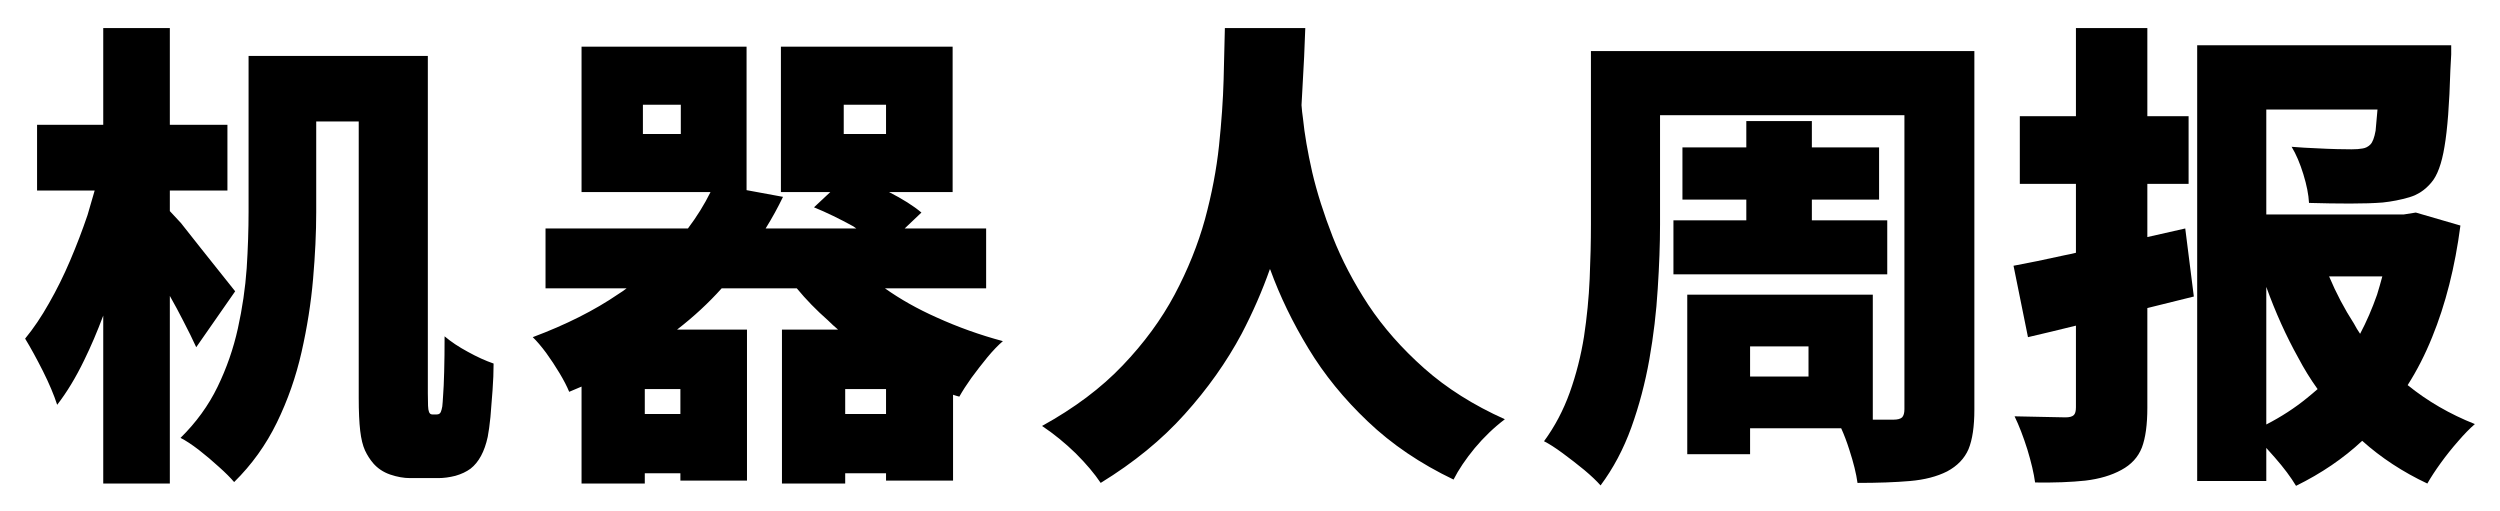
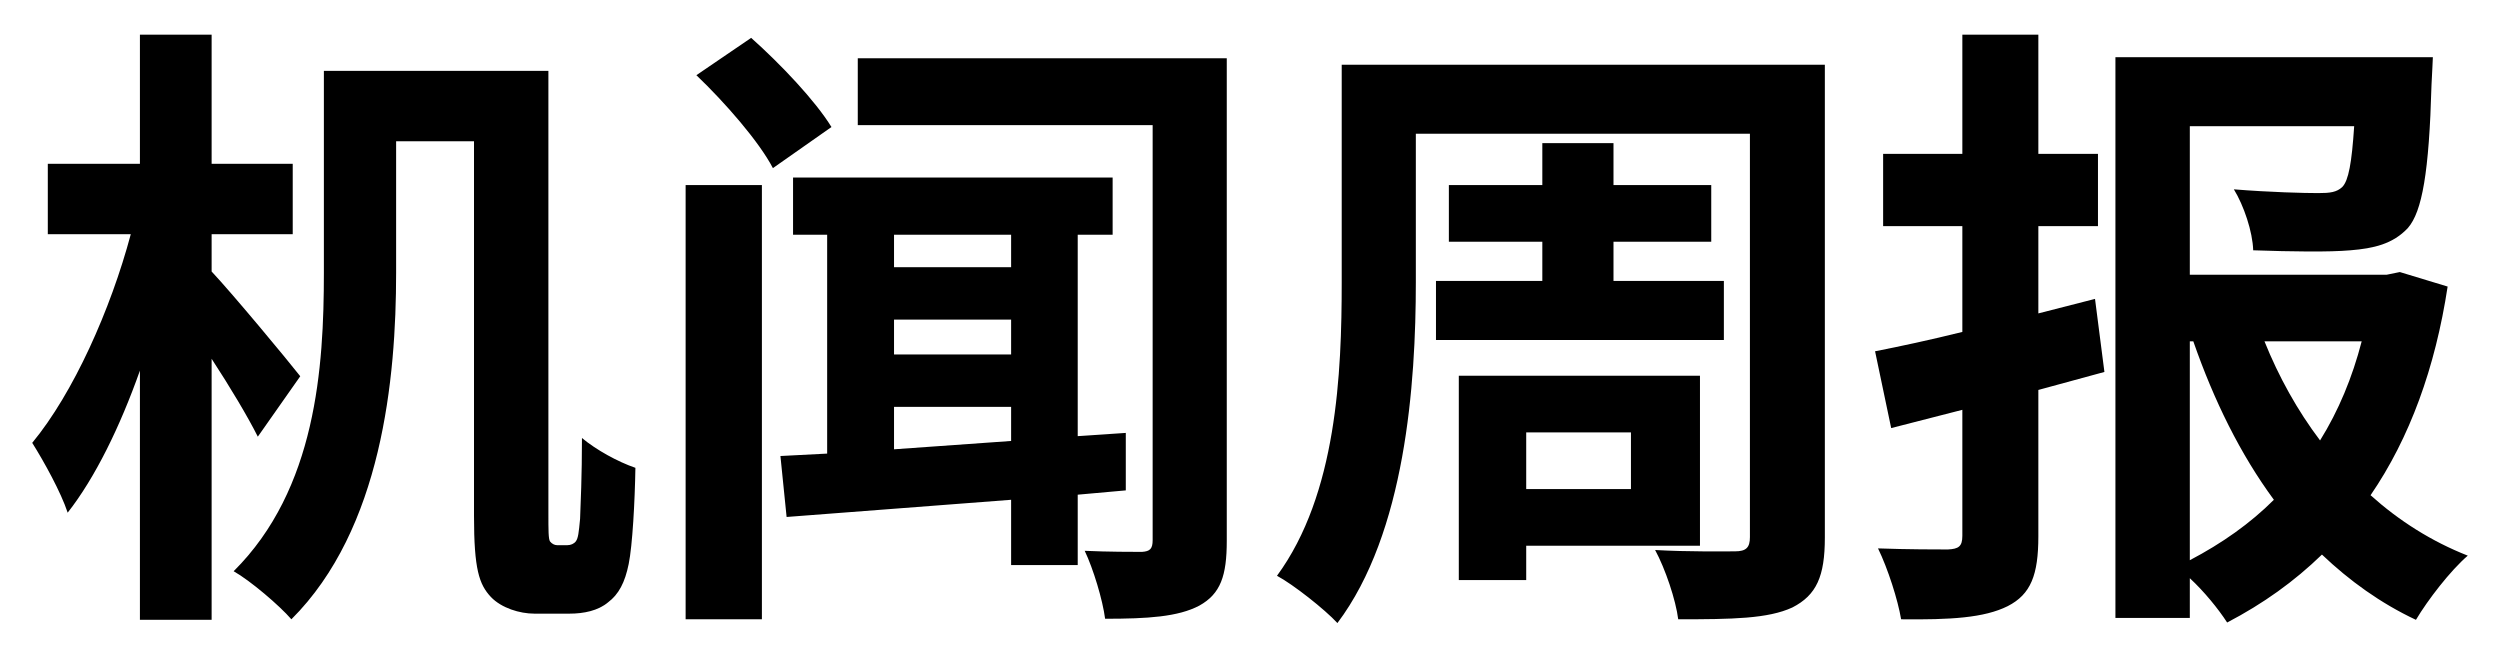
- <svg xmlns="http://www.w3.org/2000/svg" viewBox="0 -122.0 1193.8 244.0">
-   <path id="accent" d="M118.7-20.9L118.7-95.3L204.3-95.3L204.3 65.8Q204.3 69.7 204.4 71.8Q204.5 73.8 204.8 74.5L204.8 74.5Q205.2 75.9 206.4 75.9L206.4 75.9L208.6 75.9Q210.0 75.9 210.5 74.7L210.5 74.7Q210.9 73.8 211.2 72.1Q211.4 70.4 211.6 66.7Q211.9 63.1 212.1 55.6Q212.3 48.2 212.3 38.6L212.3 38.6Q216.9 42.5 223.4 46.0Q229.9 49.6 235.7 51.6L235.7 51.6Q235.7 57.6 235.2 64.4Q234.7 71.3 234.2 77.1Q233.6 83.0 232.9 86.6L232.9 86.6Q230.6 97.2 224.7 101.8L224.7 101.8Q221.7 104.0 217.5 105.2Q213.2 106.3 209.3 106.3L209.3 106.3L195.8 106.3Q191.3 106.3 186.3 104.6Q181.4 102.9 178.2 99.2L178.2 99.2Q175.9 96.5 174.3 93.1Q172.7 89.6 172.0 83.7Q171.3 77.7 171.3 67.9L171.3 67.9L171.3-64.0L151.0-64.0L151.0-20.7Q151.0-6.1 149.5 11.2Q148.0 28.5 144.0 46.1Q140.0 63.8 132.2 79.8Q124.4 95.8 111.8 108.2L111.8 108.2Q109.3 105.2 104.6 101.0Q99.9 96.7 94.9 92.8Q89.8 88.9 86.2 87.1L86.2 87.1Q97.4 76.1 103.9 62.7Q110.4 49.3 113.6 34.8Q116.8 20.3 117.8 6.1Q118.7-8.1 118.7-20.9L118.7-20.9ZM17.7-31.0L17.7-62.4L49.3-62.4L49.3-108.6L81.1-108.6L81.1-62.4L108.6-62.4L108.6-31.0L81.1-31.0L81.1-21.2Q83.2-18.9 86.4-15.5L86.4-15.5Q91.0-9.7 96.2-3.1Q101.5 3.5 106.0 9.2Q110.4 14.8 112.3 17.1L112.3 17.1L93.7 43.8Q91.2 38.3 87.5 31.2L87.5 31.2Q84.6 25.5 81.1 19.3L81.1 19.3L81.1 108.9L49.3 108.9L49.3 28.7Q45.0 40.2 40.2 50.0L40.2 50.0Q34.2 62.4 27.3 71.3L27.3 71.3Q25.0 64.2 20.5 55.2Q15.9 46.1 12 39.7L12 39.7Q18.0 32.4 23.4 22.8Q28.9 13.2 33.5 2.4Q38.1-8.4 41.8-19.3L41.8-19.3Q43.6-25.3 45.2-31.0L45.2-31.0L17.7-31.0Z M277.7-30.3L277.7-99.7L356.5-99.7L356.5-31.2L373.9-28.0Q370.2-20.3 365.6-12.9L365.6-12.9L408.9-12.9Q408.2-13.4 407.5-13.9L407.5-13.9Q397.7-19.3 388.7-23.0L388.7-23.0L396.5-30.3L372.9-30.3L372.9-99.7L454.9-99.7L454.9-30.3L424.5-30.3Q434.3-25.3 440.0-20.5L440.0-20.5L432.0-12.9L470.9-12.9L470.9 15.7L422.6 15.7Q433.6 23.5 447.3 29.6L447.3 29.6Q462.5 36.5 478.9 40.9L478.9 40.9Q475.5 43.8 471.5 48.6Q467.5 53.5 463.9 58.4Q460.4 63.3 458.1 67.4L458.1 67.4Q456.5 67.0 455.1 66.5L455.1 66.5L455.1 107.5L423.1 107.5L423.1 104.0L403.6 104.0L403.6 108.9L373.4 108.9L373.4 35.4L400.2 35.4Q397.7 33.3 395.4 31.0L395.4 31.0Q387.1 23.7 380.5 15.7L380.5 15.7L344.6 15.7Q335.2 26.2 323.3 35.4L323.3 35.4L356.7 35.4L356.7 107.5L324.9 107.5L324.9 104.0L307.9 104.0L307.9 108.9L277.7 108.9L277.7 62.6Q274.7 63.8 271.8 65.1L271.8 65.1Q270.2 61.2 267.2 56.2Q264.2 51.2 260.8 46.5Q257.3 41.8 254.4 39.0L254.4 39.0Q278.2 30.1 295.3 18.4L295.3 18.4Q297.4 17.1 299.2 15.7L299.2 15.7L260.5 15.7L260.5-12.9L328.5-12.9Q334.9-21.4 339.3-30.3L339.3-30.3L277.7-30.3ZM423.1-72.0L402.9-72.0L402.9-58.0L423.1-58.0L423.1-72.0ZM325.1-72.0L307.0-72.0L307.0-58.0L325.1-58.0L325.1-72.0ZM403.6 75.7L423.1 75.7L423.1 63.8L403.6 63.8L403.6 75.7ZM307.9 75.7L324.9 75.7L324.9 63.8L307.9 63.8L307.9 75.7Z M584.9-108.6L584.9-108.6L623.3-108.6Q622.9-95.8 621.9-79.1L621.9-79.1Q621.7-75.4 621.5-71.8L621.5-71.8Q621.7-68.8 622.2-65.4L622.2-65.4Q623.3-54.4 626.6-39.8Q630.0-25.3 636.4-8.9Q642.8 7.4 653.4 23.6Q664.1 39.7 680.1 53.9Q696.1 68.1 718.6 78.2L718.6 78.2Q710.8 84.1 704.2 92.0Q697.7 99.9 694.1 107.0L694.1 107.0Q670.3 95.6 653.2 79.3Q636.1 63.1 624.8 44.4Q613.5 25.8 606.6 6.8L606.6 6.8Q606.6 6.8 606.4 6.5L606.4 6.5Q600.9 22.1 592.9 37.4L592.9 37.4Q582.1 57.6 565.7 75.8Q549.4 94.0 525.6 108.6L525.6 108.6Q521.2 102.0 513.7 94.5Q506.1 87.1 497.6 81.4L497.6 81.4Q520.8 68.6 536.1 52.5Q551.4 36.5 560.9 18.7Q570.4 0.8 575.4-17.3Q580.3-35.4 582.1-52.4Q583.9-69.5 584.3-83.9Q584.6-98.3 584.9-108.6Z" />
-   <path id="ink" d="M759.7-14.8L759.7-97.6L942.8-97.6L942.8 73.6Q942.8 85.7 940.0 92.5Q937.1 99.2 929.8 103.1L929.8 103.1Q922.5 106.8 912.0 107.7Q901.6 108.6 887.0 108.6L887.0 108.6Q886.1 102.0 883.1 92.8L883.1 92.8Q881.3 87.1 879.2 82.5L879.2 82.5L835.7 82.5L835.7 94.9L805.7 94.9L805.7 18.7L894.3 18.7L894.3 78.4Q896.1 78.4 897.7 78.4L897.7 78.4L904.1 78.4Q907.1 78.4 908.3 77.3Q909.4 76.1 909.4 73.4L909.4 73.4L909.4-67.0L792.7-67.0L792.7-14.8Q792.7-0.8 791.6 15.9Q790.6 32.6 787.6 49.6Q784.6 66.5 779.0 82.1Q773.4 97.6 764.3 109.8L764.3 109.8Q761.5 106.6 756.5 102.4Q751.5 98.3 746.2 94.4Q740.9 90.5 737.3 88.7L737.3 88.7Q745.0 78.2 749.6 65.4Q754.2 52.5 756.4 38.7Q758.5 24.8 759.1 11.1Q759.7-2.6 759.7-14.8L759.7-14.8ZM803.4-26.7L803.4-51.6L833.9-51.6L833.9-64.2L865.2-64.2L865.2-51.6L897.3-51.6L897.3-26.7L865.2-26.7L865.2-16.8L901.2-16.8L901.2 9.0L799.1 9.0L799.1-16.8L833.9-16.8L833.9-26.7L803.4-26.7ZM835.7 43.4L835.7 57.8L863.6 57.8L863.6 43.4L835.7 43.4Z M1049.2 107.7L1049.2-100.4L1170.5-100.4L1170.5-96.0Q1170.3-91.5 1170.1-88.5L1170.1-88.5Q1169.4-64.2 1167.3-52.0Q1165.3-39.7 1160.9-34.7Q1156.6-29.6 1150.5-27.8Q1144.4-26.0 1137.8-25.3L1137.8-25.3Q1131.6-24.8 1122.2-24.8Q1112.9-24.8 1102.6-25.1L1102.6-25.1Q1102.3-31.0 1099.9-38.8Q1097.5-46.6 1094.3-51.9L1094.3-51.9Q1100.5-51.4 1106.0-51.2Q1111.5-50.9 1115.9-50.8Q1120.4-50.7 1122.9-50.7L1122.9-50.7Q1126.1-50.7 1128.2-51.1Q1130.3-51.4 1131.9-53.0Q1133.5-54.6 1134.4-59.6L1134.4-59.6Q1134.8-63.3 1135.3-69.7L1135.3-69.7L1082.2-69.7L1082.2-19.6L1147.9-19.6L1153.6-20.5L1174.9-14.3Q1171.0 15.5 1161.4 39.0L1161.4 39.0Q1156.4 51.4 1149.7 61.9L1149.7 61.9Q1163.9 73.4 1181.8 80.5L1181.8 80.5Q1178.1 83.7 1173.8 88.7Q1169.4 93.7 1165.5 99.1Q1161.6 104.5 1159.1 108.9L1159.1 108.9Q1141.5 100.6 1128.0 88.5L1128.0 88.5Q1114.5 101.1 1096.4 110L1096.4 110Q1092.7 103.8 1086.3 96.5L1086.3 96.5Q1084.2 94.2 1082.2 91.9L1082.2 91.9L1082.2 107.7L1049.2 107.7ZM968.4 39.0L961.5 4.9Q972.3 2.9 985.8-0.1L985.8-0.1Q988.5-0.6 991.3-1.3L991.3-1.3L991.3-34.2L964.5-34.2L964.5-66.5L991.3-66.5L991.3-108.6L1025.4-108.6L1025.4-66.5L1045.1-66.5L1045.1-34.2L1025.4-34.2L1025.4-8.8Q1034.6-10.9 1043.5-12.9L1043.5-12.9L1047.6 19.6Q1036.6 22.3 1025.4 25.1L1025.4 25.1L1025.4 72.7Q1025.4 84.8 1022.8 91.7Q1020.1 98.6 1013.0 102.4Q1005.9 106.3 995.8 107.5Q985.6 108.6 971.8 108.4L971.8 108.4Q970.9 101.8 968.1 92.6Q965.2 83.4 962.0 76.8L962.0 76.8Q969.1 77.0 976.4 77.1Q983.7 77.3 986.3 77.3L986.3 77.3Q989.2 77.3 990.3 76.2Q991.3 75.2 991.3 72.5L991.3 72.5L991.3 33.5Q979.2 36.5 968.4 39.0L968.4 39.0ZM1106.7 63.8L1106.7 63.8Q1101.6 56.7 1097.5 48.9L1097.5 48.9Q1088.8 33.3 1082.2 15.0L1082.2 15.0L1082.2 80.7Q1092.9 75.2 1101.6 68.1L1101.6 68.1Q1104.2 66.0 1106.7 63.8ZM1137.6 10.0L1112.2 10.0Q1117.2 21.9 1124.1 32.6L1124.1 32.6Q1125.4 35.1 1127.0 37.4L1127.0 37.4Q1131.6 28.7 1135.1 18.7L1135.1 18.7Q1136.4 14.5 1137.6 10.0L1137.6 10.0Z" />
+ <svg xmlns="http://www.w3.org/2000/svg" viewBox="0 -122.0 930.9 244.0">
+   <path id="accent" d="M120.6-95.6L120.6-20.4C120.6 14.6 117.8 60.1 87.0 90.7C93.2 94.2 104.1 103.5 108.5 108.6C142.2 75.0 147.5 19.0 147.5-20.4L147.5-69.4L176.5-69.4L176.5 70.1C176.5 90.0 178.4 95.6 182.8 100.3C186.7 104.4 193.5 106.5 199.0 106.5C202.8 106.5 208.1 106.5 212.0 106.5C217.4 106.5 222.7 105.4 226.4 102.3C230.4 99.3 232.7 94.9 234.1 88.0C235.5 81.2 236.4 64.7 236.6 52.2C229.9 49.9 222.0 45.5 216.7 41.1C216.7 55.0 216.2 66.1 216.0 71.2C215.5 76.4 215.3 78.4 214.4 79.6C213.7 80.5 212.5 81.0 211.3 81.0C210.2 81.0 208.6 81.0 207.4 81.0C206.5 81.0 205.5 80.5 204.8 79.6C204.2 78.7 204.2 75.4 204.2 69.2L204.2-95.6ZM52.1-109.1L52.1-61.0L17.8-61.0L17.8-34.8L48.7-34.8C41.2-6.7 27.3 24.4 12 42.9C16.4 49.9 22.7 61.3 25.2 68.9C35.4 55.9 44.7 36.9 52.1 16.0L52.1 108.8L78.8 108.8L78.8 11.6C85.6 22.0 92.3 33.2 96.0 40.6L111.8 18.1C107.1 12.1 86.7-12.5 78.8-20.9L78.8-34.8L109.0-34.8L109.0-61.0L78.8-61.0L78.8-109.1Z M255.3-53.1L255.3 108.6L283.7 108.6L283.7-53.1ZM259.3-94.0C270.0-83.8 282.7-69.2 287.8-59.4L309.6-74.7C303.6-84.5 290.6-98.2 279.7-107.9ZM319.4-100.3L319.4-75.4L429.2-75.4L429.2 79.1C429.2 82.4 428.2 83.3 425.2 83.5C422.2 83.5 412.5 83.5 403.9 83.1C407.1 89.8 410.6 101.4 411.5 108.4C427.3 108.4 438.7 107.7 446.6 103.5C454.5 99.1 456.8 92.4 456.8 79.4L456.8-100.3ZM376.5-34.6L376.5-22.5L332.9-22.5L332.9-34.6ZM290.6 47.8L292.9 70.5L376.5 64.1L376.5 88.4L401.3 88.4L401.3 62.2L419.2 60.6L419.2 39.2L401.3 40.4L401.3-34.6L414.3-34.6L414.3-55.9L295.3-55.9L295.3-34.6L308.0-34.6L308.0 46.9ZM376.5-3.0L376.5 10.0L332.9 10.0L332.9-3.0ZM376.5 29.5L376.5 42.2L332.9 45.3L332.9 29.5Z" />
+   <path id="ink" d="M499.6-97.9L499.6-16.9C499.6 16.9 497.8 62.0 475.5 92.4C481.5 95.6 493.3 104.9 498.0 110C523.3 76.4 527.2 21.1 527.2-16.9L527.2-72.2L651.6-72.2L651.6 78.0C651.6 81.9 650.2 83.3 646.0 83.3C642.1 83.3 628.4 83.5 616.3 82.8C620.1 89.8 624.0 101.4 624.9 108.6C645.1 108.6 658.3 108.4 667.4 104.2C676.4 99.6 679.5 92.6 679.5 78.2L679.5-97.9ZM574.3-68.7L574.3-53.1L539.5-53.1L539.5-32.0L574.3-32.0L574.3-17.4L534.7-17.4L534.7 4.6L641.9 4.6L641.9-17.4L600.8-17.4L600.8-32.0L637.2-32.0L637.2-53.1L600.8-53.1L600.8-68.7ZM543.2 17.9L543.2 94.0L568.3 94.0L568.3 81.2L633.0 81.2L633.0 17.9ZM568.3 39.0L607.3 39.0L607.3 60.1L568.3 60.1Z M816.7 5.1C824.4 27.2 834.2 47.1 846.7 64.1C837.9 72.9 827.4 80.3 815.4 86.6L815.4 5.1ZM843.2 5.1L879.4 5.1C875.9 18.6 870.8 30.9 863.9 42.0C855.5 30.9 848.5 18.3 843.2 5.1ZM787.7-100.7L787.7 108.1L815.4 108.1L815.4 93.3C820.7 98.2 826.0 104.7 829.3 109.8C842.7 102.8 854.3 94.5 864.6 84.5C874.8 94.2 886.4 102.6 899.6 108.8C904.0 101.4 912.4 90.5 918.9 84.9C905.4 79.6 893.3 71.9 882.7 62.4C897.3 41.1 906.8 14.9 911.4-15.3L893.6-20.7L888.7-19.7L815.4-19.7L815.4-75.0L876.6-75.0C875.7-61.3 874.5-54.8 872.2-52.4C870.1-50.4 867.6-50.1 863.2-50.1C858.1-50.1 845.3-50.4 831.8-51.5C835.5-45.5 838.8-35.7 839.0-28.8C853.4-28.3 867.3-28.1 875.2-28.8C883.8-29.5 891.0-31.1 896.6-37.1C901.9-43.2 904.5-57.8 905.4-90.5C905.6-93.8 905.9-100.7 905.9-100.7ZM730.7-109.1L730.7-64.7L701.2-64.7L701.2-37.8L730.7-37.8L730.7 1.6C718.6 4.6 707.4 7.0 698.2 8.8L704.2 37.4L730.7 30.6L730.7 77.5C730.7 81.5 729.3 82.4 725.3 82.6C721.8 82.6 710.2 82.6 699.3 82.2C703.0 89.8 706.7 101.4 707.9 108.6C726.2 108.8 738.8 108.1 747.6 103.7C756.2 99.3 759.0 92.1 759.0 77.7L759.0 23.2L783.6 16.5L780.1-10.7L759.0-5.3L759.0-37.8L781.2-37.8L781.2-64.7L759.0-64.7L759.0-109.1Z" />
</svg>
